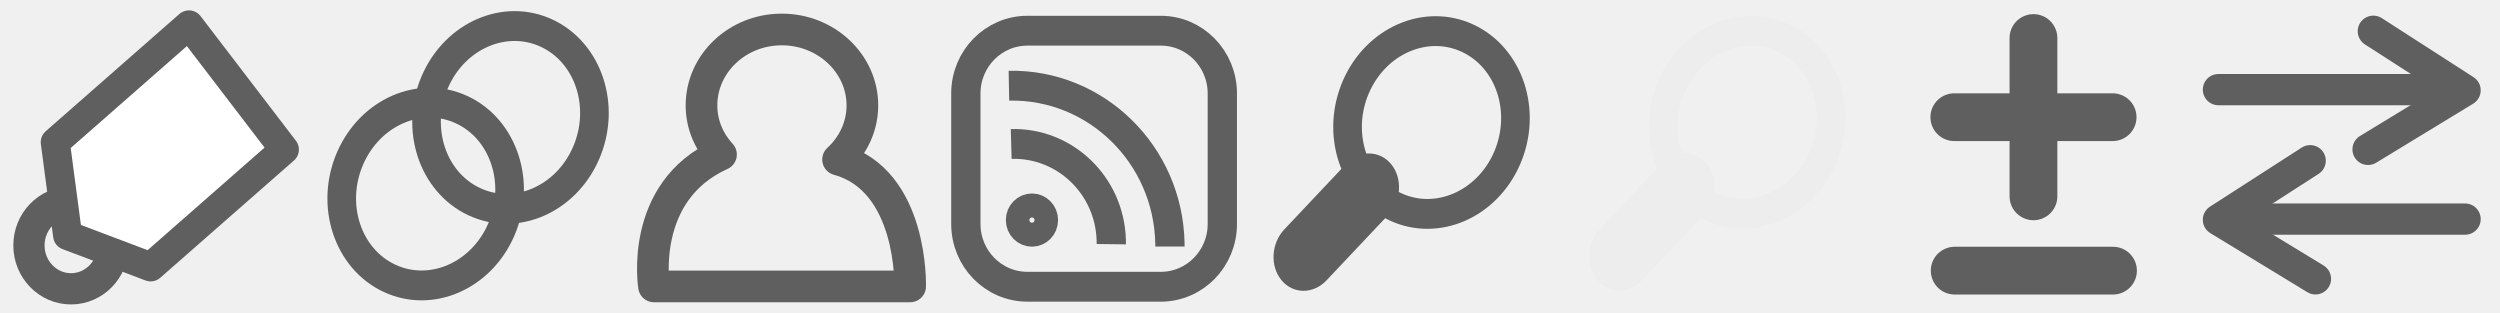
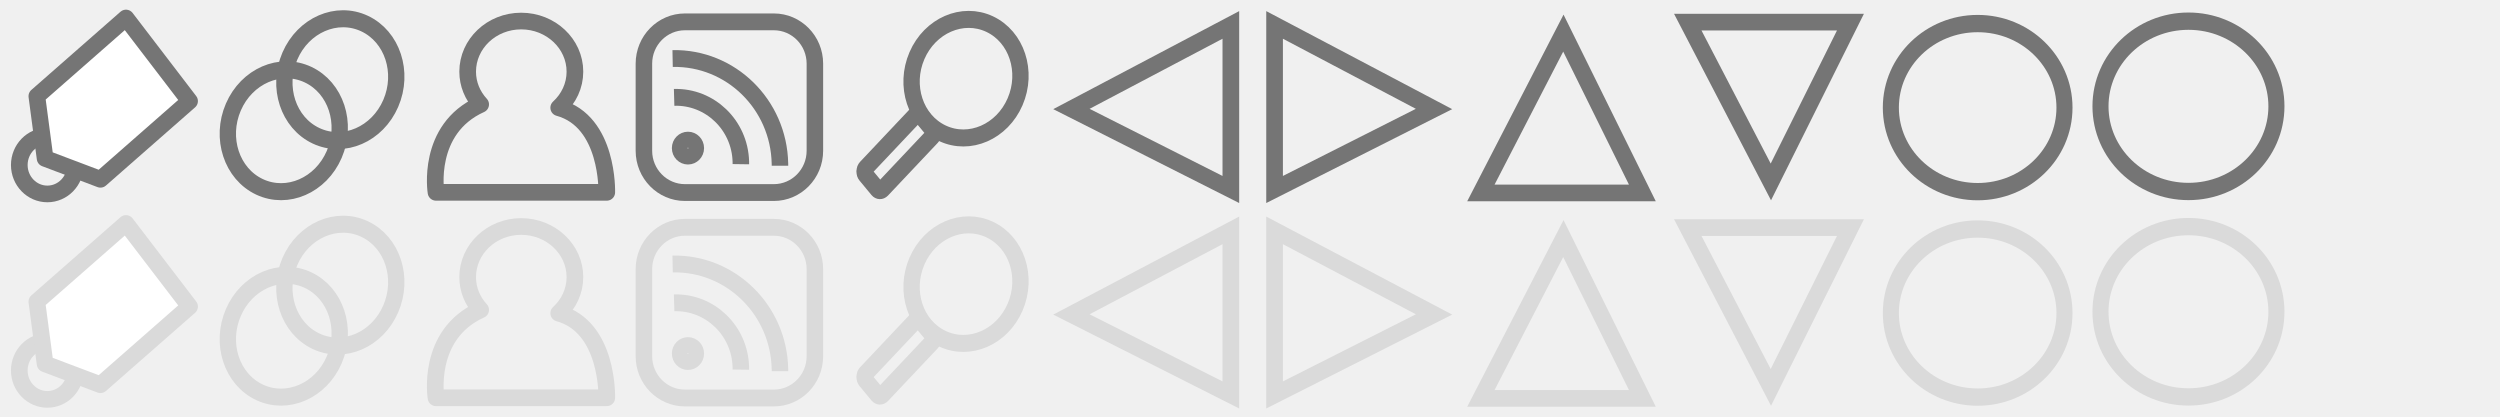
- <svg xmlns="http://www.w3.org/2000/svg" width="120" height="15" id="svg5395" version="1.1">
+ <svg xmlns="http://www.w3.org/2000/svg" width="180" height="30" id="svg5395" version="1.1">
  <defs id="defs5397" />
-   <g id="layer1" transform="translate(0,-1037.362)">
-     <g id="g3962" transform="matrix(0.4580472,0,0,0.4775747,-89.47011,1003.906)" style="stroke:#5f5f5f;stroke-opacity:1">
-       <path transform="matrix(-0.4537143,1.007627,-1.007627,-0.4537143,130.2122,-373.4407)" d="m 349.664,-262.56 c 0,4.345 -3.759,7.867 -8.397,7.867 -4.637,0 -8.397,-3.522 -8.397,-7.867 0,-4.345 3.759,-7.867 8.397,-7.867 4.637,0 8.397,3.522 8.397,7.867 z" id="path3882" style="fill:none;stroke:#5f5f5f;stroke-width:2.715;stroke-miterlimit:4;stroke-opacity:1;stroke-dasharray:none" />
-       <path style="fill:none;stroke:#5f5f5f;stroke-width:2.715;stroke-miterlimit:4;stroke-opacity:1;stroke-dasharray:none" id="path3884" d="m 349.664,-262.56 c 0,4.345 -3.759,7.867 -8.397,7.867 -4.637,0 -8.397,-3.522 -8.397,-7.867 0,-4.345 3.759,-7.867 8.397,-7.867 4.637,0 8.397,3.522 8.397,7.867 z" transform="matrix(-0.4537143,1.007627,-1.007627,-0.4537143,139.1002,-381.1397)" />
-     </g>
-     <path style="fill:none;stroke:#5f5f5f;stroke-width:1.52;stroke-linejoin:round;stroke-miterlimit:4;stroke-opacity:1;stroke-dasharray:none" d="m 37.525,1038.777 c -2.134,0 -3.853,1.637 -3.853,3.643 0,0.907 0.352,1.723 0.936,2.359 -3.952,1.783 -3.216,6.331 -3.216,6.331 l 12.295,0 c 0,0 0.152,-5.1 -3.46,-6.092 0.719,-0.66 1.167,-1.579 1.167,-2.598 0,-2.006 -1.734,-3.643 -3.868,-3.643 z" id="path3886" />
-     <g id="g3956" transform="matrix(0.4687321,0,0,0.4773933,-95.35581,1003.922)" style="stroke:#5f5f5f;stroke-opacity:1">
-       <rect ry="6.306" y="73.134" x="302.341" height="25.744" width="26.263" id="rect3910" style="fill:none;stroke:#5f5f5f;stroke-width:3;stroke-linecap:round;stroke-miterlimit:4;stroke-opacity:1;stroke-dasharray:none" />
-       <path transform="matrix(0.05087748,0,0,0.05087748,281.2828,106.2119)" d="m 570.635,-275.907 c 0,13.083 -10.606,23.688 -23.688,23.688 -13.083,0 -23.688,-10.606 -23.688,-23.688 0,-13.083 10.606,-23.688 23.688,-23.688 13.083,0 23.688,10.606 23.688,23.688 z" id="path3912" style="fill:none;stroke:#5f5f5f;stroke-width:57.77;stroke-miterlimit:4;stroke-opacity:1;stroke-dasharray:none" />
-       <path transform="matrix(1.440818,0,0,1.440818,-163.7513,406.6585)" d="m 326.552,-227.645 c 6.198,-0.121 11.322,4.805 11.443,11.003 0.001,0.073 0.002,0.147 0.002,0.22" id="path3922" style="fill:none;stroke:#5f5f5f;stroke-width:2.082;stroke-linecap:butt;stroke-miterlimit:4;stroke-opacity:1;stroke-dasharray:none" />
-       <path style="fill:none;stroke:#5f5f5f;stroke-width:3.379;stroke-linecap:butt;stroke-miterlimit:4;stroke-opacity:1;stroke-dasharray:none" id="path3924" d="m 326.449,-227.642 c 6.197,-0.178 11.365,4.701 11.543,10.898 0.004,0.151 0.006,0.302 0.004,0.453" transform="matrix(0.8877755,0,0,0.8877755,17.17047,286.6173)" />
-     </g>
-     <g id="g3906">
-       <path transform="matrix(-0.2078226,0.4812173,-0.4615408,-0.2166825,18.45299,822.1269)" d="m 349.664,-262.56 c 0,4.345 -3.759,7.867 -8.397,7.867 -4.637,0 -8.397,-3.522 -8.397,-7.867 0,-4.345 3.759,-7.867 8.397,-7.867 4.637,0 8.397,3.522 8.397,7.867 z" id="path5448" style="fill:none;stroke:#5f5f5f;stroke-width:2.715;stroke-miterlimit:4;stroke-opacity:1;stroke-dasharray:none" />
-       <rect ry="1.673" transform="matrix(0.6374021,0.7705313,-0.6863392,0.7272815,0,0)" y="619.485" x="770.215" height="7.664" width="3.176" id="rect5454" style="fill:#5f5f5f;fill-opacity:1;stroke:none" />
-     </g>
-     <path style="fill:none;stroke:#5f5f5f;stroke-width:1.577;stroke-linecap:butt;stroke-linejoin:round;stroke-miterlimit:4;stroke-opacity:1;stroke-dasharray:none" d="m 147.429,1050.958 0,-5.528 2.198,0 -5.932,-6.323 -5.6,6.411 2.157,0 -0.02,5.385 z" id="path5456" />
-     <rect style="fill:#5f5f5f;fill-opacity:1;stroke:#5f5f5f;stroke-width:1.52;stroke-linecap:butt;stroke-linejoin:round;stroke-miterlimit:4;stroke-opacity:1;stroke-dasharray:none" id="rect5966" width="1.607" height="2.812" x="143.069" y="1047.809" ry="0.804" />
-     <path style="fill:#5f5f5f;fill-opacity:1;stroke:#5f5f5f;stroke-width:2.293;stroke-linecap:round;stroke-linejoin:miter;stroke-miterlimit:4;stroke-opacity:1;stroke-dasharray:none" d="m 97.606,1039.187 0,7.599" id="path5968" />
-     <path id="path5970" d="m 101.406,1042.987 -7.599,0" style="fill:#5f5f5f;fill-opacity:1;stroke:#5f5f5f;stroke-width:2.293;stroke-linecap:round;stroke-linejoin:miter;stroke-miterlimit:4;stroke-opacity:1;stroke-dasharray:none" />
-     <path style="fill:#5f5f5f;fill-opacity:1;stroke:#5f5f5f;stroke-width:2.293;stroke-linecap:round;stroke-linejoin:miter;stroke-miterlimit:4;stroke-opacity:1;stroke-dasharray:none" d="m 101.424,1050.353 -7.599,0" id="path5974" />
-     <g id="g5990" style="stroke:#5f5f5f;stroke-opacity:1" transform="translate(14.89975,0)">
-       <path id="path5982" d="m 91.585,1041.664 11.086,0" style="fill:none;stroke:#5f5f5f;stroke-width:1.5;stroke-linecap:round;stroke-linejoin:miter;stroke-miterlimit:4;stroke-opacity:1;stroke-dasharray:none" />
-       <path id="path5984" d="m 98.767,1044.532 4.657,-2.835 -4.404,-2.835" style="fill:none;stroke:#5f5f5f;stroke-width:1.5;stroke-linecap:round;stroke-linejoin:round;stroke-miterlimit:4;stroke-opacity:1;stroke-dasharray:none" />
-       <path style="fill:none;stroke:#5f5f5f;stroke-width:1.5;stroke-linecap:round;stroke-linejoin:miter;stroke-miterlimit:4;stroke-opacity:1;stroke-dasharray:none" d="m 103.424,1047.879 -11.086,0" id="path5986" />
-       <path style="fill:none;stroke:#5f5f5f;stroke-width:1.5;stroke-linecap:round;stroke-linejoin:round;stroke-miterlimit:4;stroke-opacity:1;stroke-dasharray:none" d="m 96.242,1050.746 -4.657,-2.835 4.404,-2.835" id="path5988" />
-     </g>
-     <path style="fill:none;stroke:#5f5f5f;stroke-width:1.9;stroke-linecap:round;stroke-linejoin:round;stroke-miterlimit:4;stroke-opacity:1;stroke-dasharray:none" d="m 132.691,1039.202 0,1.954 -3.908,5.535 0,4.016" id="path5996" />
-     <path id="path5998" d="m 121.92,1039.202 0,1.954 3.908,5.535 0,4.016" style="fill:none;stroke:#5f5f5f;stroke-width:1.9;stroke-linecap:round;stroke-linejoin:round;stroke-miterlimit:4;stroke-opacity:1;stroke-dasharray:none" />
-     <path style="fill:none;stroke:#5f5f5f;stroke-width:1.5;stroke-linecap:round;stroke-linejoin:round;stroke-miterlimit:4;stroke-opacity:1;stroke-dasharray:none" id="path6003" d="m 3.788,12.79 c 0,1.151 -0.905,2.083 -2.02,2.083 -1.116,0 -2.02,-0.933 -2.02,-2.083 0,-1.151 0.905,-2.083 2.02,-2.083 1.116,0 2.02,0.933 2.02,2.083 z" transform="translate(1.641498,1036.352)" />
-     <path style="fill:#ffffff;fill-opacity:1;stroke:#5f5f5f;stroke-width:1.396;stroke-linecap:round;stroke-linejoin:round;stroke-miterlimit:4;stroke-opacity:1" d="m 9.071,1038.558 4.578,5.983 -6.418,5.63 -3.984,-1.505 -0.594,-4.478 z" id="rect6000" />
-     <g id="g3890" transform="translate(35.41136,0.7383918)" style="stroke:#ededed;stroke-opacity:1">
+   <g id="layer1" transform="translate(0,-1022.362)">
+     <g id="g3890" transform="translate(42.73497,-15.17151)" style="stroke:#ededed;stroke-opacity:1">
      <rect style="fill:none;stroke:#ededed;stroke-width:1.854;stroke-linecap:round;stroke-miterlimit:4;stroke-opacity:1;stroke-dasharray:none" id="rect3110" width="18.557" height="18.527" x="141.687" y="1032.227" ry="4.538" />
      <path style="fill:none;stroke:#ededed;stroke-width:51.097;stroke-miterlimit:4;stroke-opacity:1;stroke-dasharray:none" id="path3112" d="m 570.635,-275.907 c 0,13.083 -10.606,23.688 -23.688,23.688 -13.083,0 -23.688,-10.606 -23.688,-23.688 0,-13.083 10.606,-23.688 23.688,-23.688 13.083,0 23.688,10.606 23.688,23.688 z" transform="matrix(0.03594944,0,0,0.03661371,126.8074,1056.032)" />
      <path style="fill:none;stroke:#ededed;stroke-width:1.804;stroke-linecap:butt;stroke-miterlimit:4;stroke-opacity:1;stroke-dasharray:none" id="path3114" d="m 326.552,-227.645 c 6.198,-0.121 11.322,4.805 11.443,11.003 0.001,0.073 0.002,0.147 0.002,0.22" transform="matrix(1.018065,0,0,1.036877,-187.6485,1272.247)" />
      <path transform="matrix(0.6272918,0,0,0.6388829,-59.81132,1185.86)" d="m 326.449,-227.642 c 6.197,-0.178 11.365,4.701 11.543,10.898 0.004,0.151 0.006,0.302 0.004,0.453" id="path3116" style="fill:none;stroke:#ededed;stroke-width:2.928;stroke-linecap:butt;stroke-miterlimit:4;stroke-opacity:1;stroke-dasharray:none" />
    </g>
-     <g id="g3896" transform="translate(12.93546,0.7142857)" style="stroke:#a7a7a7;stroke-opacity:1">
+     <g id="g3896" transform="translate(42.22989,9.048044)" style="stroke:#a7a7a7;stroke-opacity:1">
      <rect ry="4.538" y="1032.227" x="141.687" height="18.527" width="18.557" id="rect3898" style="fill:none;stroke:#a7a7a7;stroke-width:1.854;stroke-linecap:round;stroke-miterlimit:4;stroke-opacity:1;stroke-dasharray:none" />
      <path transform="matrix(0.03594944,0,0,0.03661371,126.8074,1056.032)" d="m 570.635,-275.907 c 0,13.083 -10.606,23.688 -23.688,23.688 -13.083,0 -23.688,-10.606 -23.688,-23.688 0,-13.083 10.606,-23.688 23.688,-23.688 13.083,0 23.688,10.606 23.688,23.688 z" id="path3900" style="fill:none;stroke:#a7a7a7;stroke-width:51.097;stroke-miterlimit:4;stroke-opacity:1;stroke-dasharray:none" />
      <path transform="matrix(1.018065,0,0,1.036877,-187.6485,1272.247)" d="m 326.552,-227.645 c 6.198,-0.121 11.322,4.805 11.443,11.003 0.001,0.073 0.002,0.147 0.002,0.22" id="path3902" style="fill:none;stroke:#a7a7a7;stroke-width:1.804;stroke-linecap:butt;stroke-miterlimit:4;stroke-opacity:1;stroke-dasharray:none" />
      <path style="fill:none;stroke:#a7a7a7;stroke-width:2.928;stroke-linecap:butt;stroke-miterlimit:4;stroke-opacity:1;stroke-dasharray:none" id="path3904" d="m 326.449,-227.642 c 6.197,-0.178 11.365,4.701 11.543,10.898 0.004,0.151 0.006,0.302 0.004,0.453" transform="matrix(0.6272918,0,0,0.6388829,-59.81132,1185.86)" />
    </g>
-     <g id="g3910" transform="translate(15.15229,-0.01704567)" style="fill:none;stroke:#ededed;stroke-opacity:1">
-       <path style="fill:none;stroke:#ededed;stroke-width:2.715;stroke-miterlimit:4;stroke-opacity:1;stroke-dasharray:none" id="path3913" d="m 349.664,-262.56 c 0,4.345 -3.759,7.867 -8.397,7.867 -4.637,0 -8.397,-3.522 -8.397,-7.867 0,-4.345 3.759,-7.867 8.397,-7.867 4.637,0 8.397,3.522 8.397,7.867 z" transform="matrix(-0.2078226,0.4812173,-0.4615408,-0.2166825,18.45299,822.1269)" />
-       <rect style="fill:#ededed;fill-opacity:1;stroke:none" id="rect3915" width="3.176" height="7.664" x="770.215" y="619.485" transform="matrix(0.6374021,0.7705313,-0.6863392,0.7272815,0,0)" ry="1.673" />
+     <g id="g5895" transform="translate(0,-14.89975)">
+       <g style="stroke:#757575;stroke-width:2.566;stroke-miterlimit:4;stroke-opacity:1;stroke-dasharray:none" transform="matrix(0.4580472,0,0,0.4775747,-89.47011,1003.906)" id="g3962">
+         <path style="fill:none;stroke:#757575;stroke-width:2.322;stroke-miterlimit:4;stroke-opacity:1;stroke-dasharray:none" id="path3882" d="m 349.664,-262.56 c 0,4.345 -3.759,7.867 -8.397,7.867 -4.637,0 -8.397,-3.522 -8.397,-7.867 0,-4.345 3.759,-7.867 8.397,-7.867 4.637,0 8.397,3.522 8.397,7.867 z" transform="matrix(-0.4537143,1.007627,-1.007627,-0.4537143,130.2122,-373.4407)" />
+         <path transform="matrix(-0.4537143,1.007627,-1.007627,-0.4537143,139.1002,-381.1397)" d="m 349.664,-262.56 c 0,4.345 -3.759,7.867 -8.397,7.867 -4.637,0 -8.397,-3.522 -8.397,-7.867 0,-4.345 3.759,-7.867 8.397,-7.867 4.637,0 8.397,3.522 8.397,7.867 z" id="path3884" style="fill:none;stroke:#757575;stroke-width:2.322;stroke-miterlimit:4;stroke-opacity:1;stroke-dasharray:none" />
+       </g>
+       <path id="path3886" d="m 37.525,1038.777 c -2.134,0 -3.853,1.637 -3.853,3.643 0,0.907 0.352,1.723 0.936,2.359 -3.952,1.783 -3.216,6.331 -3.216,6.331 l 12.295,0 c 0,0 0.152,-5.1 -3.46,-6.092 0.719,-0.66 1.167,-1.579 1.167,-2.598 0,-2.006 -1.734,-3.643 -3.868,-3.643 z" style="fill:none;stroke:#757575;stroke-width:1.2;stroke-linejoin:round;stroke-miterlimit:4;stroke-opacity:1;stroke-dasharray:none" />
+       <g style="stroke:#757575;stroke-width:2.537;stroke-miterlimit:4;stroke-opacity:1;stroke-dasharray:none" transform="matrix(0.4687321,0,0,0.4773933,-95.35581,1003.922)" id="g3956">
+         <rect style="fill:none;stroke:#757575;stroke-width:2.537;stroke-linecap:round;stroke-miterlimit:4;stroke-opacity:1;stroke-dasharray:none" id="rect3910" width="26.263" height="25.744" x="302.341" y="73.134" ry="6.306" />
+         <path style="fill:none;stroke:#757575;stroke-width:49.86;stroke-miterlimit:4;stroke-opacity:1;stroke-dasharray:none" id="path3912" d="m 570.635,-275.907 c 0,13.083 -10.606,23.688 -23.688,23.688 -13.083,0 -23.688,-10.606 -23.688,-23.688 0,-13.083 10.606,-23.688 23.688,-23.688 13.083,0 23.688,10.606 23.688,23.688 z" transform="matrix(0.05087748,0,0,0.05087748,281.2828,106.2119)" />
+         <path style="fill:none;stroke:#757575;stroke-width:1.761;stroke-linecap:butt;stroke-miterlimit:4;stroke-opacity:1;stroke-dasharray:none" id="path3922" d="m 326.552,-227.645 c 6.198,-0.121 11.322,4.805 11.443,11.003 0.001,0.073 0.002,0.147 0.002,0.22" transform="matrix(1.440818,0,0,1.440818,-163.7513,406.6585)" />
+         <path transform="matrix(0.8877755,0,0,0.8877755,17.17047,286.6173)" d="m 326.449,-227.642 c 6.197,-0.178 11.365,4.701 11.543,10.898 0.004,0.151 0.006,0.302 0.004,0.453" id="path3924" style="fill:none;stroke:#757575;stroke-width:2.857;stroke-linecap:butt;stroke-miterlimit:4;stroke-opacity:1;stroke-dasharray:none" />
+       </g>
+       <g style="stroke:#757575;stroke-width:1.2;stroke-miterlimit:4;stroke-opacity:1;stroke-dasharray:none" id="g3906">
+         <path style="fill:none;stroke:#757575;stroke-width:2.386;stroke-miterlimit:4;stroke-opacity:1;stroke-dasharray:none" id="path5448" d="m 349.664,-262.56 c 0,4.345 -3.759,7.867 -8.397,7.867 -4.637,0 -8.397,-3.522 -8.397,-7.867 0,-4.345 3.759,-7.867 8.397,-7.867 4.637,0 8.397,3.522 8.397,7.867 z" transform="matrix(-0.2022249,0.4682558,-0.4491093,-0.2108462,20.64842,827.767)" />
+         <rect style="fill:none;stroke:#757575;stroke-width:1.205;stroke-miterlimit:4;stroke-opacity:1;stroke-dasharray:none" id="rect5454" width="1.948" height="5.831" x="771.395" y="620.073" transform="matrix(0.6374021,0.7705313,-0.6863392,0.7272815,0,0)" ry="0.3" />
+       </g>
+       <path transform="translate(1.641498,1036.352)" d="m 3.788,12.79 c 0,1.151 -0.905,2.083 -2.02,2.083 -1.116,0 -2.02,-0.933 -2.02,-2.083 0,-1.151 0.905,-2.083 2.02,-2.083 1.116,0 2.02,0.933 2.02,2.083 z" id="path6003" style="fill:none;stroke:#757575;stroke-width:1.2;stroke-linecap:round;stroke-linejoin:round;stroke-miterlimit:4;stroke-opacity:1;stroke-dasharray:none" />
+       <path id="rect6000" d="m 9.071,1038.558 4.578,5.983 -6.418,5.63 -3.984,-1.505 -0.594,-4.478 z" style="fill:#ffffff;fill-opacity:1;stroke:#757575;stroke-width:1.2;stroke-linecap:round;stroke-linejoin:round;stroke-miterlimit:4;stroke-opacity:1;stroke-dasharray:none" />
+       <path style="fill:none;stroke:#757575;stroke-width:1.821;stroke-miterlimit:4;stroke-opacity:1;stroke-dasharray:none" id="path5035" d="m 1588.465,37.033 c 0,4.951 -4.466,8.965 -9.975,8.965 -5.509,0 -9.975,-4.014 -9.975,-8.965 0,-4.951 4.466,-8.965 9.975,-8.965 5.509,0 9.975,4.014 9.975,8.965 z" transform="matrix(0.6349625,0,0,0.6839363,-844.7131,1019.589)" />
+       <flowRoot transform="matrix(0.441648,0,0,0.4322749,-528.0572,1095.864)" style="font-size:40px;font-style:normal;font-weight:normal;line-height:125%;letter-spacing:0px;word-spacing:0px;fill:#ffffff;fill-opacity:1;stroke:#757575;stroke-width:2.746;stroke-miterlimit:4;stroke-opacity:1;stroke-dasharray:none;font-family:Sans" id="flowRoot5037" xml:space="preserve">
+         <flowRegion id="flowRegion5039">
+           <rect style="fill:#ffffff;fill-opacity:1;stroke:#757575;stroke-width:2.746;stroke-miterlimit:4;stroke-opacity:1;stroke-dasharray:none" y="-137.638" x="1540.714" height="227.857" width="248.571" id="rect5041" />
+         </flowRegion>
+         <flowPara id="flowPara5043">+</flowPara>
+       </flowRoot>
+       <g style="stroke:#757575;stroke-width:1.288;stroke-miterlimit:4;stroke-opacity:1;stroke-dasharray:none" transform="matrix(0.9318697,0,0,0.9318697,8.328323,71.16875)" id="g5830">
+         <path style="fill:none;stroke:#757575;stroke-width:1.845;stroke-miterlimit:4;stroke-opacity:1;stroke-dasharray:none" id="path5033" d="m 1588.465,37.033 c 0,4.951 -4.466,8.965 -9.975,8.965 -5.509,0 -9.975,-4.014 -9.975,-8.965 0,-4.951 4.466,-8.965 9.975,-8.965 5.509,0 9.975,4.014 9.975,8.965 z" transform="matrix(0.6724467,0,0,0.7243115,-917.5855,1018.216)" />
+         <flowRoot transform="matrix(0.7607172,0,0,0.5464405,-1033.235,1107.586)" style="font-size:40px;font-style:normal;font-weight:normal;line-height:125%;letter-spacing:0px;word-spacing:0px;fill:#ffffff;fill-opacity:1;stroke:#757575;stroke-width:1.997;stroke-miterlimit:4;stroke-opacity:1;stroke-dasharray:none;font-family:Sans" id="flowRoot5045" xml:space="preserve">
+           <flowRegion id="flowRegion5047">
+             <rect y="-137.638" x="1540.714" height="227.857" width="248.571" id="rect5049" style="fill:#ffffff;fill-opacity:1;stroke:#757575;stroke-width:1.997;stroke-miterlimit:4;stroke-opacity:1;stroke-dasharray:none" />
+           </flowRegion>
+           <flowPara id="flowPara5051">-</flowPara>
+         </flowRoot>
+       </g>
+       <path id="path5079" d="m 91.77,1039.056 0,11.849 11.479,-5.796 z" style="fill:none;stroke:#757575;stroke-width:1.2;stroke-linecap:butt;stroke-linejoin:miter;stroke-miterlimit:4;stroke-opacity:1;stroke-dasharray:none" />
+       <path style="fill:none;stroke:#757575;stroke-width:1.2;stroke-linecap:butt;stroke-linejoin:miter;stroke-miterlimit:4;stroke-opacity:1;stroke-dasharray:none" d="m 88.621,1039.056 0,11.849 -11.479,-5.796 z" id="path5083" />
+       <path style="fill:none;stroke:#757575;stroke-width:1.2;stroke-linecap:butt;stroke-linejoin:miter;stroke-miterlimit:4;stroke-opacity:1;stroke-dasharray:none" d="m 106.623,1051.155 11.628,0 -5.688,-11.509 z" id="path5085" />
+       <path id="path5087" d="m 121.519,1038.856 11.713,0 -5.73,11.505 z" style="fill:none;stroke:#757575;stroke-width:1.2;stroke-linecap:butt;stroke-linejoin:miter;stroke-miterlimit:4;stroke-opacity:1;stroke-dasharray:none" />
+     </g>
+     <g id="g5926" transform="translate(0,14.53571)">
+       <g id="g5837" transform="matrix(0.4580472,0,0,0.4775747,-89.47011,989.2634)" style="stroke:#dadada;stroke-width:2.566;stroke-miterlimit:4;stroke-opacity:1;stroke-dasharray:none">
+         <path transform="matrix(-0.4537143,1.007627,-1.007627,-0.4537143,130.2122,-373.4407)" d="m 349.664,-262.56 c 0,4.345 -3.759,7.867 -8.397,7.867 -4.637,0 -8.397,-3.522 -8.397,-7.867 0,-4.345 3.759,-7.867 8.397,-7.867 4.637,0 8.397,3.522 8.397,7.867 z" id="path5839" style="fill:none;stroke:#dadada;stroke-width:2.322;stroke-miterlimit:4;stroke-opacity:1;stroke-dasharray:none" />
+         <path style="fill:none;stroke:#dadada;stroke-width:2.322;stroke-miterlimit:4;stroke-opacity:1;stroke-dasharray:none" id="path5841" d="m 349.664,-262.56 c 0,4.345 -3.759,7.867 -8.397,7.867 -4.637,0 -8.397,-3.522 -8.397,-7.867 0,-4.345 3.759,-7.867 8.397,-7.867 4.637,0 8.397,3.522 8.397,7.867 z" transform="matrix(-0.4537143,1.007627,-1.007627,-0.4537143,139.1002,-381.1397)" />
+       </g>
+       <path style="fill:none;stroke:#dadada;stroke-width:1.2;stroke-linejoin:round;stroke-miterlimit:4;stroke-opacity:1;stroke-dasharray:none" d="m 37.525,1024.134 c -2.134,0 -3.853,1.637 -3.853,3.643 0,0.907 0.352,1.723 0.936,2.359 -3.952,1.783 -3.216,6.331 -3.216,6.331 l 12.295,0 c 0,0 0.152,-5.1 -3.46,-6.092 0.719,-0.66 1.167,-1.579 1.167,-2.598 0,-2.006 -1.734,-3.643 -3.868,-3.643 z" id="path5843" />
+       <g id="g5845" transform="matrix(0.4687321,0,0,0.4773933,-95.35581,989.2788)" style="stroke:#dadada;stroke-width:2.537;stroke-miterlimit:4;stroke-opacity:1;stroke-dasharray:none">
+         <rect ry="6.306" y="73.134" x="302.341" height="25.744" width="26.263" id="rect5847" style="fill:none;stroke:#dadada;stroke-width:2.537;stroke-linecap:round;stroke-miterlimit:4;stroke-opacity:1;stroke-dasharray:none" />
+         <path transform="matrix(0.05087748,0,0,0.05087748,281.2828,106.2119)" d="m 570.635,-275.907 c 0,13.083 -10.606,23.688 -23.688,23.688 -13.083,0 -23.688,-10.606 -23.688,-23.688 0,-13.083 10.606,-23.688 23.688,-23.688 13.083,0 23.688,10.606 23.688,23.688 z" id="path5849" style="fill:none;stroke:#dadada;stroke-width:49.86;stroke-miterlimit:4;stroke-opacity:1;stroke-dasharray:none" />
+         <path transform="matrix(1.440818,0,0,1.440818,-163.7513,406.6585)" d="m 326.552,-227.645 c 6.198,-0.121 11.322,4.805 11.443,11.003 0.001,0.073 0.002,0.147 0.002,0.22" id="path5851" style="fill:none;stroke:#dadada;stroke-width:1.761;stroke-linecap:butt;stroke-miterlimit:4;stroke-opacity:1;stroke-dasharray:none" />
+         <path style="fill:none;stroke:#dadada;stroke-width:2.857;stroke-linecap:butt;stroke-miterlimit:4;stroke-opacity:1;stroke-dasharray:none" id="path5853" d="m 326.449,-227.642 c 6.197,-0.178 11.365,4.701 11.543,10.898 0.004,0.151 0.006,0.302 0.004,0.453" transform="matrix(0.8877755,0,0,0.8877755,17.17047,286.6173)" />
+       </g>
+       <g transform="translate(0,-14.64286)" id="g5855" style="stroke:#dadada;stroke-width:1.2;stroke-miterlimit:4;stroke-opacity:1;stroke-dasharray:none">
+         <path transform="matrix(-0.2022249,0.4682558,-0.4491093,-0.2108462,20.64842,827.767)" d="m 349.664,-262.56 c 0,4.345 -3.759,7.867 -8.397,7.867 -4.637,0 -8.397,-3.522 -8.397,-7.867 0,-4.345 3.759,-7.867 8.397,-7.867 4.637,0 8.397,3.522 8.397,7.867 z" id="path5857" style="fill:none;stroke:#dadada;stroke-width:2.386;stroke-miterlimit:4;stroke-opacity:1;stroke-dasharray:none" />
+         <rect ry="0.3" transform="matrix(0.6374021,0.7705313,-0.6863392,0.7272815,0,0)" y="620.073" x="771.395" height="5.831" width="1.948" id="rect5859" style="fill:none;stroke:#dadada;stroke-width:1.205;stroke-miterlimit:4;stroke-opacity:1;stroke-dasharray:none" />
+       </g>
+       <path style="fill:none;stroke:#dadada;stroke-width:1.2;stroke-linecap:round;stroke-linejoin:round;stroke-miterlimit:4;stroke-opacity:1;stroke-dasharray:none" id="path5861" d="m 3.788,12.79 c 0,1.151 -0.905,2.083 -2.02,2.083 -1.116,0 -2.02,-0.933 -2.02,-2.083 0,-1.151 0.905,-2.083 2.02,-2.083 1.116,0 2.02,0.933 2.02,2.083 z" transform="translate(1.641498,1021.709)" />
+       <path style="fill:#ffffff;fill-opacity:1;stroke:#dadada;stroke-width:1.2;stroke-linecap:round;stroke-linejoin:round;stroke-miterlimit:4;stroke-opacity:1;stroke-dasharray:none" d="m 9.071,1023.915 4.578,5.983 -6.418,5.63 -3.984,-1.505 -0.594,-4.478 z" id="path5863" />
+       <path transform="matrix(0.6349625,0,0,0.6839363,-844.7131,1004.946)" d="m 1588.465,37.033 c 0,4.951 -4.466,8.965 -9.975,8.965 -5.509,0 -9.975,-4.014 -9.975,-8.965 0,-4.951 4.466,-8.965 9.975,-8.965 5.509,0 9.975,4.014 9.975,8.965 z" id="path5865" style="fill:none;stroke:#dadada;stroke-width:1.821;stroke-miterlimit:4;stroke-opacity:1;stroke-dasharray:none" />
+       <flowRoot xml:space="preserve" id="flowRoot5867" style="font-size:40px;font-style:normal;font-weight:normal;line-height:125%;letter-spacing:0px;word-spacing:0px;fill:#ffffff;fill-opacity:1;stroke:#dadada;stroke-width:2.746;stroke-miterlimit:4;stroke-opacity:1;stroke-dasharray:none;font-family:Sans" transform="matrix(0.441648,0,0,0.4322749,-528.0572,1081.221)">
+         <flowRegion id="flowRegion5869">
+           <rect id="rect5871" width="248.571" height="227.857" x="1540.714" y="-137.638" style="fill:#ffffff;fill-opacity:1;stroke:#dadada;stroke-width:2.746;stroke-miterlimit:4;stroke-opacity:1;stroke-dasharray:none" />
+         </flowRegion>
+         <flowPara id="flowPara5873">+</flowPara>
+       </flowRoot>
+       <g id="g5875" transform="matrix(0.9318697,0,0,0.9318697,8.328323,56.52589)" style="stroke:#dadada;stroke-width:1.288;stroke-miterlimit:4;stroke-opacity:1;stroke-dasharray:none">
+         <path transform="matrix(0.6724467,0,0,0.7243115,-917.5855,1018.216)" d="m 1588.465,37.033 c 0,4.951 -4.466,8.965 -9.975,8.965 -5.509,0 -9.975,-4.014 -9.975,-8.965 0,-4.951 4.466,-8.965 9.975,-8.965 5.509,0 9.975,4.014 9.975,8.965 z" id="path5877" style="fill:none;stroke:#dadada;stroke-width:1.845;stroke-miterlimit:4;stroke-opacity:1;stroke-dasharray:none" />
+         <flowRoot xml:space="preserve" id="flowRoot5879" style="font-size:40px;font-style:normal;font-weight:normal;line-height:125%;letter-spacing:0px;word-spacing:0px;fill:#ffffff;fill-opacity:1;stroke:#dadada;stroke-width:1.997;stroke-miterlimit:4;stroke-opacity:1;stroke-dasharray:none;font-family:Sans" transform="matrix(0.7607172,0,0,0.5464405,-1033.235,1107.586)">
+           <flowRegion id="flowRegion5881">
+             <rect style="fill:#ffffff;fill-opacity:1;stroke:#dadada;stroke-width:1.997;stroke-miterlimit:4;stroke-opacity:1;stroke-dasharray:none" id="rect5883" width="248.571" height="227.857" x="1540.714" y="-137.638" />
+           </flowRegion>
+           <flowPara id="flowPara5885">-</flowPara>
+         </flowRoot>
+       </g>
+       <path style="fill:none;stroke:#dadada;stroke-width:1.2;stroke-linecap:butt;stroke-linejoin:miter;stroke-miterlimit:4;stroke-opacity:1;stroke-dasharray:none" d="m 91.77,1024.413 0,11.849 11.479,-5.796 z" id="path5887" />
+       <path id="path5889" d="m 88.621,1024.413 0,11.849 -11.479,-5.796 z" style="fill:none;stroke:#dadada;stroke-width:1.2;stroke-linecap:butt;stroke-linejoin:miter;stroke-miterlimit:4;stroke-opacity:1;stroke-dasharray:none" />
+       <path id="path5891" d="m 106.623,1036.512 11.628,0 -5.688,-11.509 z" style="fill:none;stroke:#dadada;stroke-width:1.2;stroke-linecap:butt;stroke-linejoin:miter;stroke-miterlimit:4;stroke-opacity:1;stroke-dasharray:none" />
+       <path style="fill:none;stroke:#dadada;stroke-width:1.2;stroke-linecap:butt;stroke-linejoin:miter;stroke-miterlimit:4;stroke-opacity:1;stroke-dasharray:none" d="m 121.519,1024.213 11.713,0 -5.73,11.505 z" id="path5893" />
    </g>
  </g>
</svg>
